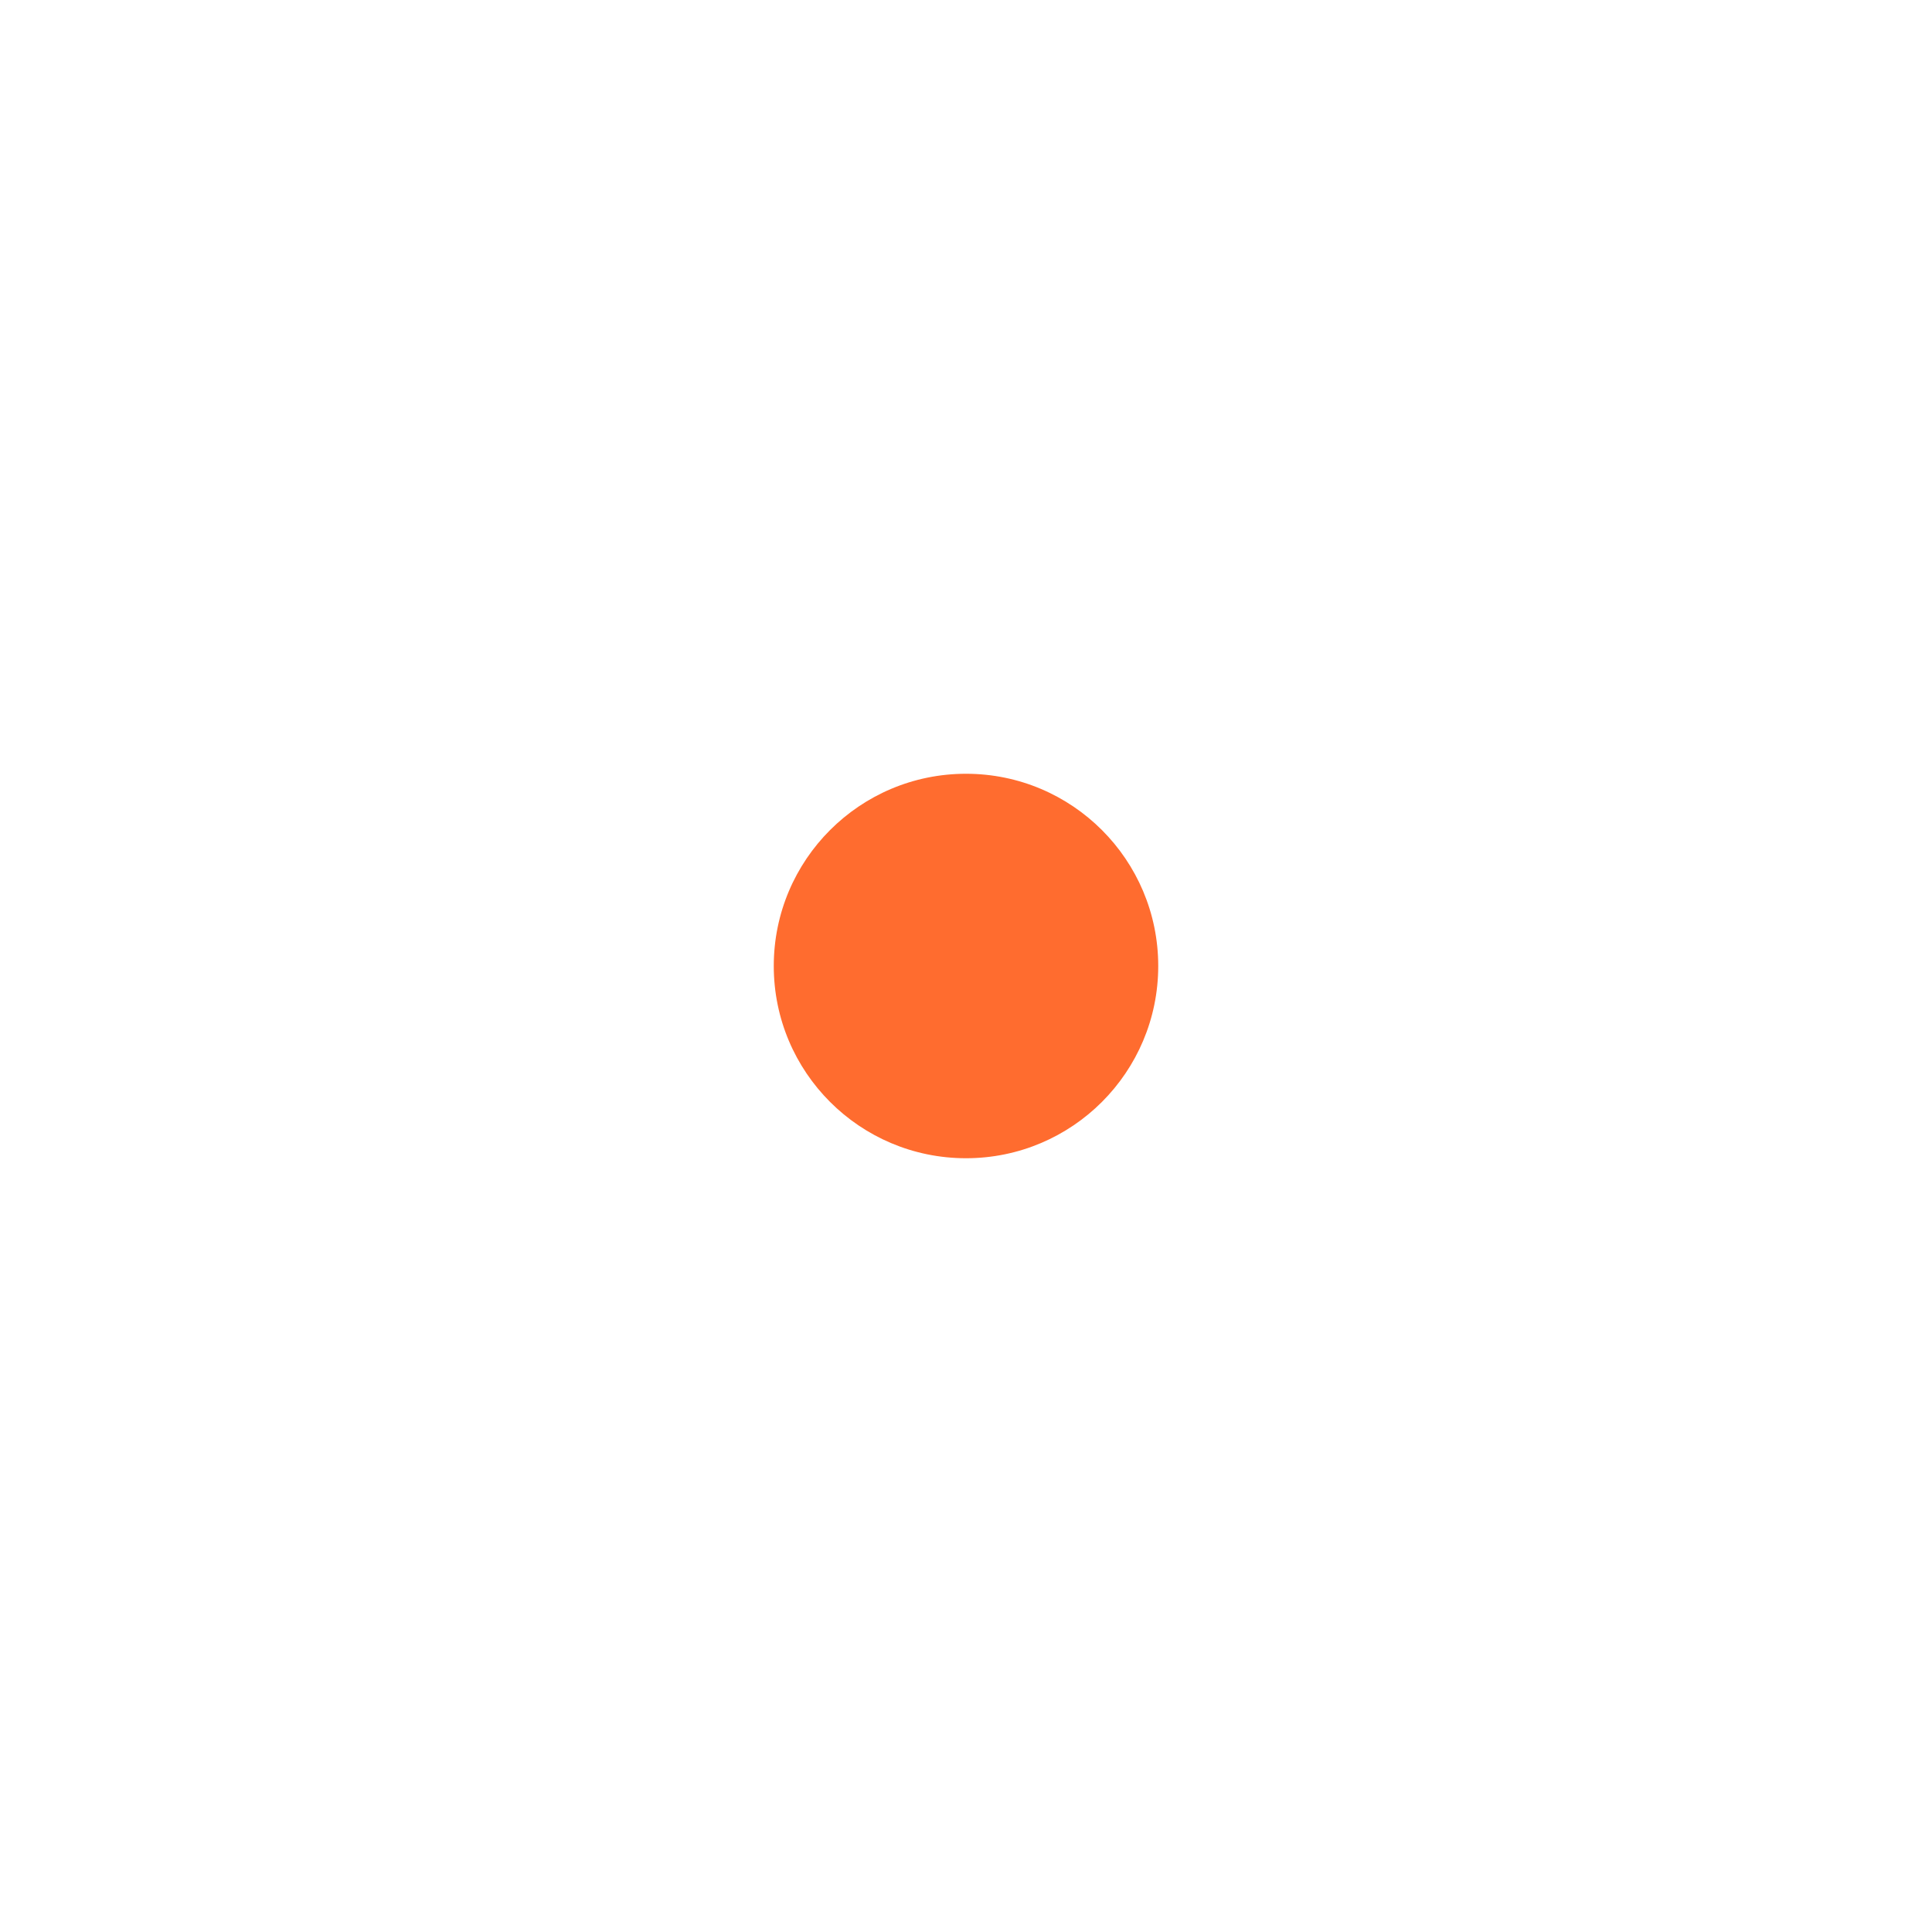
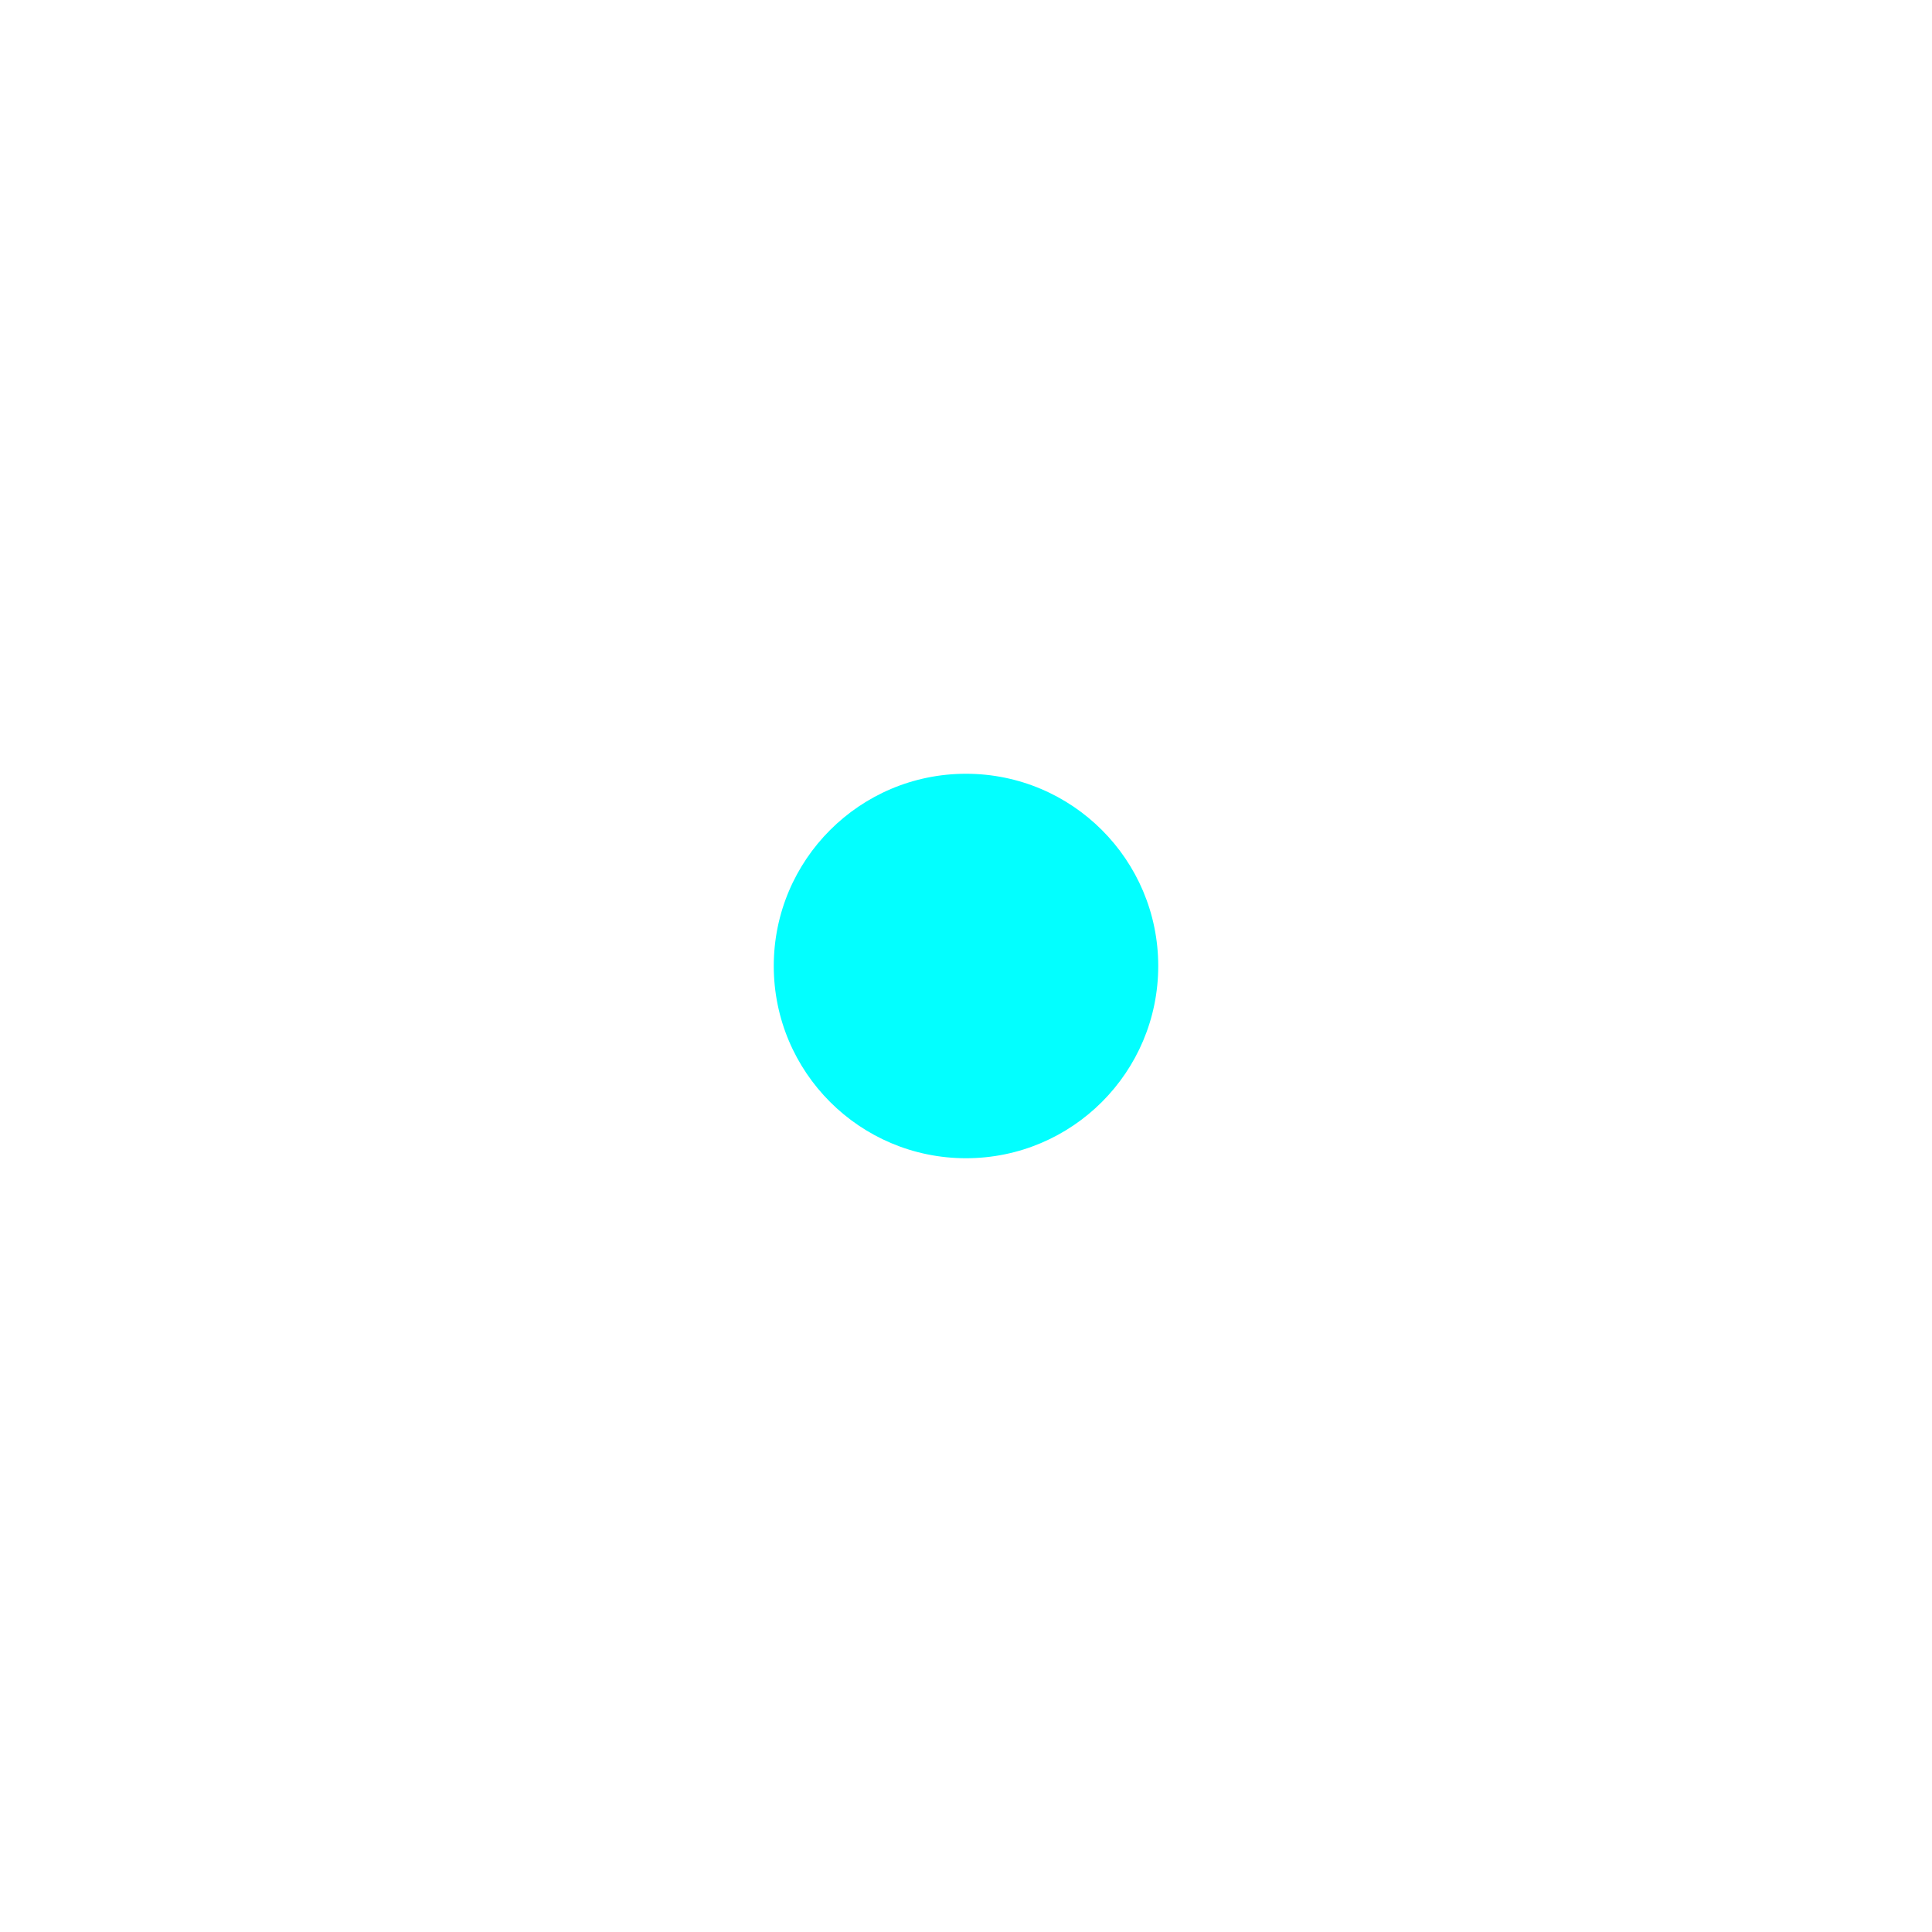
<svg xmlns="http://www.w3.org/2000/svg" width="24" height="24" viewBox="0 0 24 24" fill="none">
-   <path d="M12 14.388C13.319 14.388 14.388 13.319 14.388 12C14.388 10.681 13.319 9.612 12 9.612C10.681 9.612 9.612 10.681 9.612 12C9.612 13.319 10.681 14.388 12 14.388Z" fill="#FF6C2F" />
+   <path d="M12 14.388C13.319 14.388 14.388 13.319 14.388 12C14.388 10.681 13.319 9.612 12 9.612C10.681 9.612 9.612 10.681 9.612 12C9.612 13.319 10.681 14.388 12 14.388Z" fill="#02FFFF" />
</svg>
